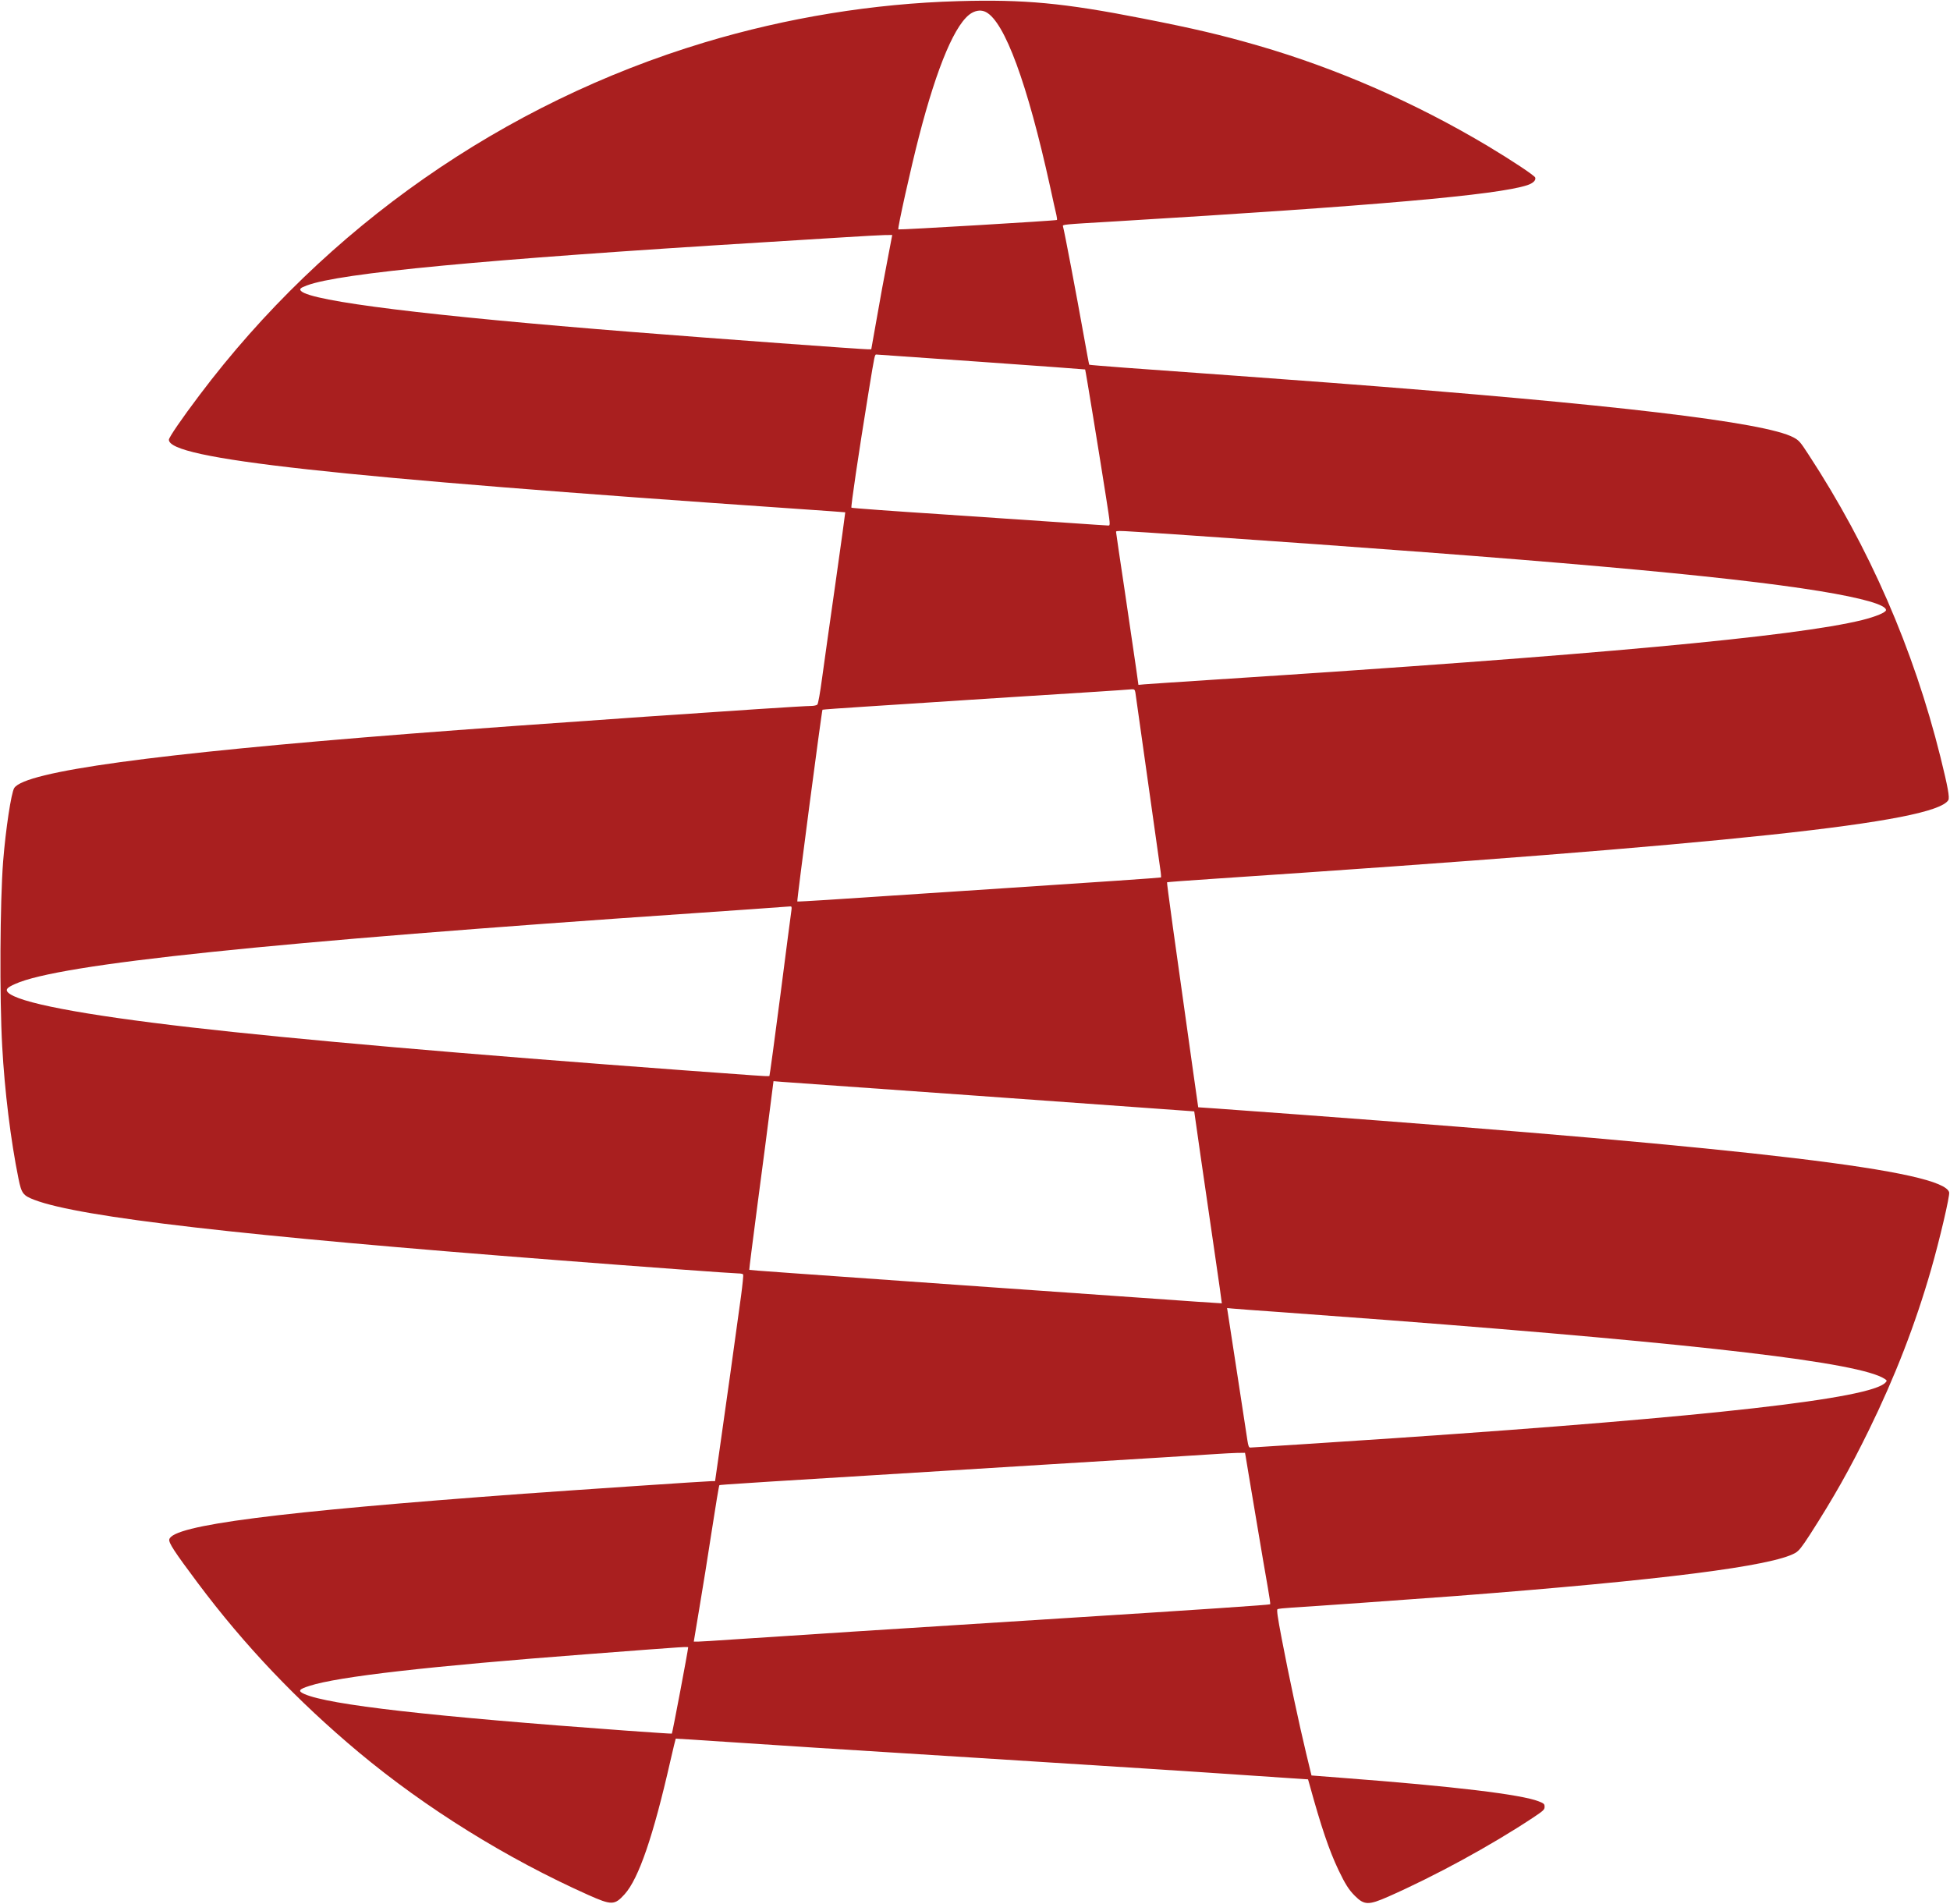
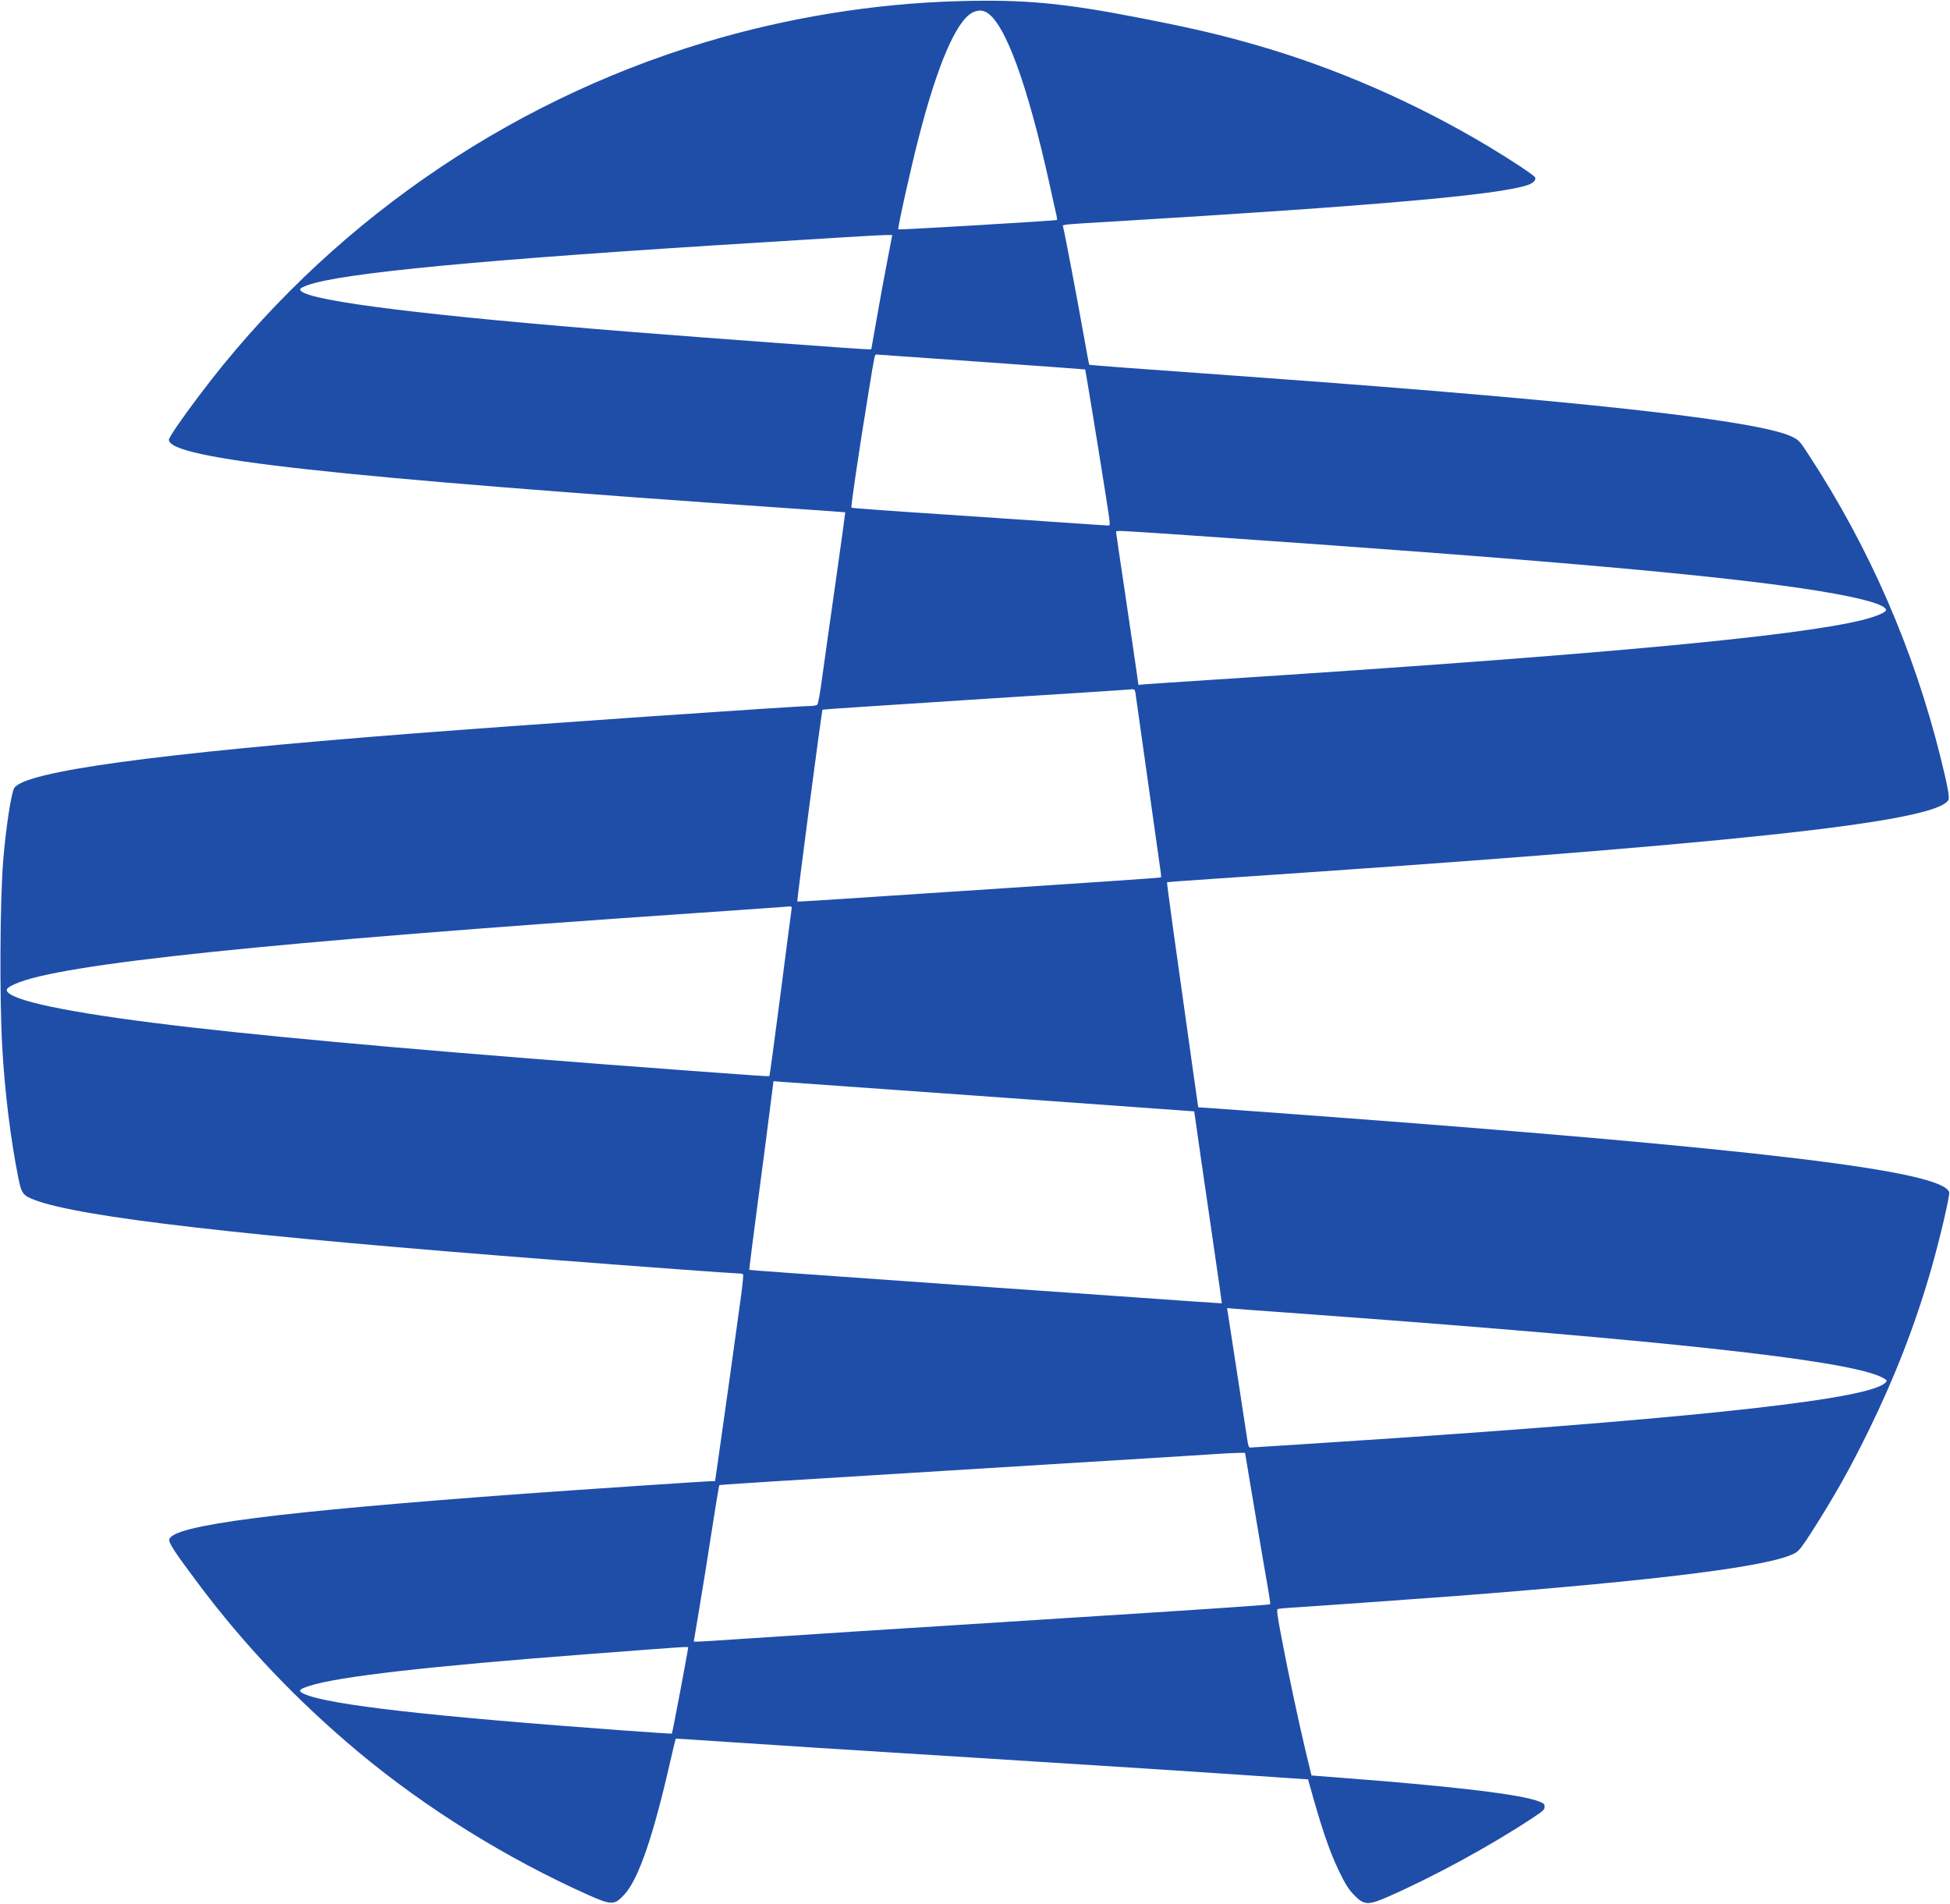
<svg xmlns="http://www.w3.org/2000/svg" version="1.0" width="1859pt" height="1815pt" viewBox="0 0 1859 1815" preserveAspectRatio="xMidYMid meet">
-   <g transform="translate(0,1815) scale(0.1,-0.1)" fill="rgb(169, 31, 31)" stroke="none">
+   <g transform="translate(0,1815) scale(0.1,-0.1)" fill="rgb(31, 78, 169)" stroke="none">
    <path d="M9135 18139 c-808 -23 -1633 -157 -2420 -394 -1912 -576 -3607 -1759 -4814 -3363 -167 -221 -291 -402 -291 -424 0 -183 1543 -353 5990 -659 250 -17 456 -32 458 -33 1 -2 -40 -302 -92 -667 -52 -365 -110 -774 -128 -908 -20 -150 -38 -249 -46 -258 -7 -7 -34 -13 -59 -13 -132 0 -2778 -183 -3828 -265 -2438 -191 -3665 -359 -3769 -517 -29 -44 -82 -396 -106 -698 -30 -383 -35 -1304 -9 -1765 23 -423 81 -896 155 -1260 29 -143 43 -162 153 -204 434 -165 1978 -343 4991 -575 825 -64 1673 -126 1720 -126 21 0 42 -4 45 -10 3 -5 -6 -96 -20 -202 -43 -319 -161 -1163 -206 -1475 l-42 -293 -33 0 c-44 0 -1289 -84 -1789 -120 -2359 -173 -3347 -300 -3381 -435 -8 -32 50 -120 270 -414 447 -598 951 -1127 1536 -1616 640 -534 1412 -1013 2186 -1359 226 -101 253 -100 349 6 134 149 273 554 435 1267 27 117 50 214 52 216 2 1 221 -13 488 -31 672 -45 788 -52 2415 -154 1216 -76 2007 -127 2958 -192 l167 -11 16 -56 c108 -393 185 -621 274 -808 64 -134 99 -189 156 -246 90 -90 130 -91 319 -8 446 197 977 486 1380 753 99 66 110 76 110 103 0 27 -5 32 -55 52 -167 66 -805 143 -1871 224 l-296 23 -51 211 c-65 270 -167 746 -233 1093 -40 209 -49 276 -40 281 7 5 67 11 134 15 156 9 1144 79 1567 111 1970 152 3018 285 3236 411 33 19 61 54 140 176 227 354 376 618 560 993 249 508 443 1009 593 1530 82 284 181 708 173 738 -54 206 -1825 418 -6202 742 -333 24 -684 50 -781 57 l-176 12 -47 330 c-182 1288 -254 1811 -250 1815 2 2 194 17 426 32 4951 331 6889 538 7022 751 14 24 -4 124 -75 411 -257 1031 -678 1998 -1258 2884 -79 122 -91 135 -143 163 -271 145 -1704 315 -4398 520 -505 38 -1244 92 -1969 144 -189 14 -345 27 -347 29 -2 2 -26 131 -54 288 -65 364 -182 982 -196 1030 -5 19 -20 18 506 49 2476 149 3637 251 3921 345 54 18 83 46 75 72 -7 20 -219 161 -451 300 -689 412 -1441 741 -2190 958 -349 101 -612 163 -1102 259 -753 148 -1130 183 -1758 165z m264 -104 c179 -92 396 -683 611 -1660 27 -126 55 -250 61 -274 5 -24 8 -46 5 -48 -7 -7 -1507 -96 -1512 -90 -9 9 121 593 196 882 176 683 353 1096 505 1182 46 26 94 29 134 8z m-940 -2372 c-27 -137 -72 -382 -100 -545 l-53 -298 -31 0 c-61 0 -1425 100 -2245 165 -1942 154 -3058 292 -3159 390 -20 19 -8 31 55 54 315 118 1673 247 4349 411 275 17 631 39 790 49 160 10 324 19 366 20 l75 1 -47 -247z m900 -963 c541 -38 985 -71 986 -72 4 -4 142 -851 198 -1210 43 -274 43 -278 23 -278 -12 0 -174 11 -361 24 -187 13 -731 50 -1210 82 -478 31 -874 60 -878 64 -7 7 66 504 163 1100 62 378 58 360 78 360 9 0 460 -32 1001 -70z m2001 -1655 c3365 -231 5083 -383 5988 -530 408 -67 632 -131 632 -181 0 -22 -96 -62 -227 -95 -640 -158 -2564 -335 -6173 -568 -338 -22 -640 -42 -671 -45 l-56 -5 -22 157 c-12 86 -60 411 -106 722 -47 311 -85 571 -85 577 0 18 -15 18 720 -32z m-536 -1497 c4 -26 103 -727 237 -1681 7 -43 9 -80 7 -82 -3 -3 -657 -48 -1454 -100 -797 -53 -1575 -104 -1729 -114 -154 -10 -282 -17 -284 -15 -6 6 233 1821 240 1828 2 2 189 16 414 30 226 14 475 31 555 36 80 6 503 33 940 61 437 27 845 54 905 58 61 5 122 9 136 10 23 1 28 -4 33 -31z m-3279 -2075 c-3 -21 -51 -384 -105 -807 -55 -423 -102 -771 -105 -774 -2 -3 -76 0 -162 7 -87 6 -372 27 -633 46 -2122 157 -3722 296 -4720 411 -1045 120 -1658 238 -1746 335 -23 26 -6 45 71 79 420 190 2406 397 6480 675 307 21 823 57 908 64 14 1 16 -5 12 -36z m1755 -1768 c965 -69 1829 -131 1920 -138 l165 -12 62 -435 c35 -239 94 -651 133 -914 39 -264 69 -480 68 -481 -2 -1 -367 24 -813 56 -445 31 -1201 85 -1680 118 -1625 115 -2009 142 -2012 145 -2 2 35 290 81 642 47 351 99 755 117 898 l33 259 86 -7 c47 -3 875 -62 1840 -131z m2925 -2065 c231 -17 686 -51 1010 -75 3031 -232 4495 -405 4732 -560 23 -16 24 -18 8 -35 -138 -153 -1661 -325 -4675 -530 -556 -37 -1360 -90 -1381 -90 -13 0 -19 16 -27 68 -6 37 -49 319 -96 627 -47 308 -89 577 -92 598 l-6 37 54 -5 c29 -3 242 -19 473 -35z m-350 -1372 c3 -18 45 -274 95 -568 49 -294 102 -604 117 -687 15 -84 25 -155 22 -157 -6 -6 -688 -52 -1939 -131 -1475 -93 -2890 -184 -3192 -205 -157 -11 -304 -20 -325 -20 l-39 0 53 318 c30 174 83 508 119 742 36 234 68 428 72 431 7 6 235 20 3162 200 806 49 1517 93 1580 98 63 4 150 9 192 10 l77 1 6 -32z m-5315 -1826 c0 -23 -149 -812 -155 -819 -1 -2 -188 11 -416 27 -1884 137 -2852 247 -3086 350 -66 29 -57 45 47 78 273 89 1147 188 2645 302 1020 78 965 74 965 62z" />
  </g>
</svg>
